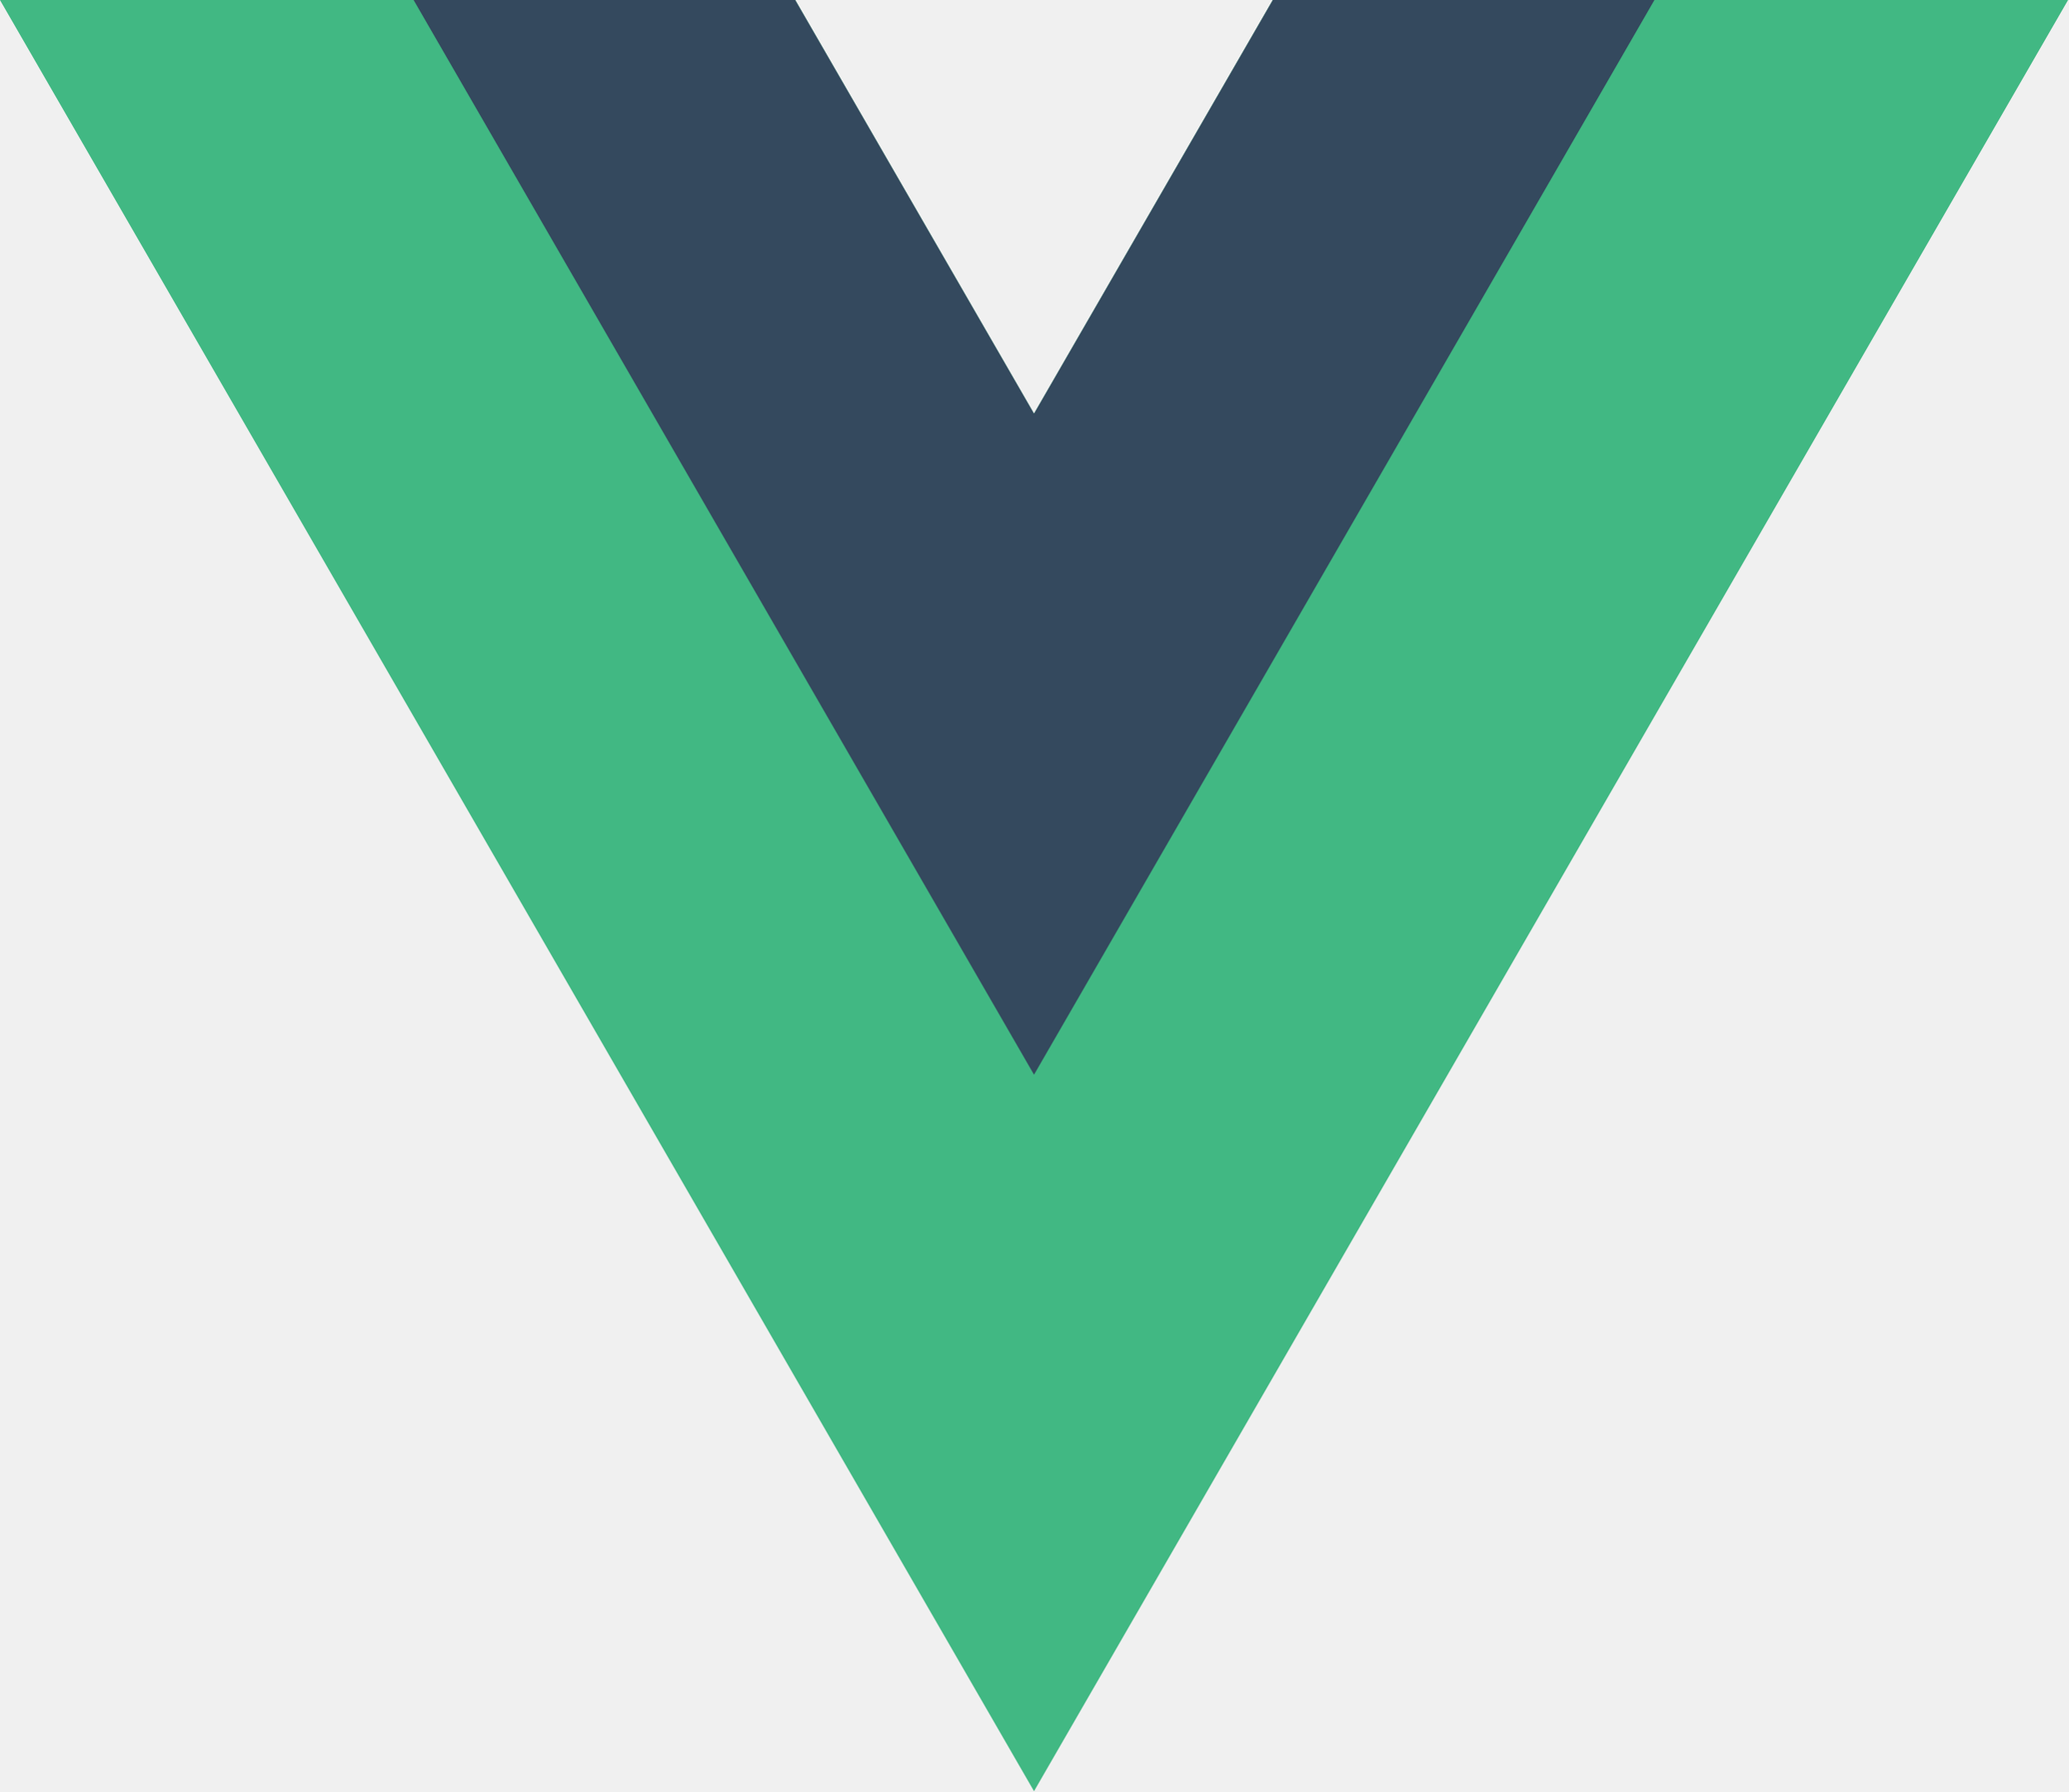
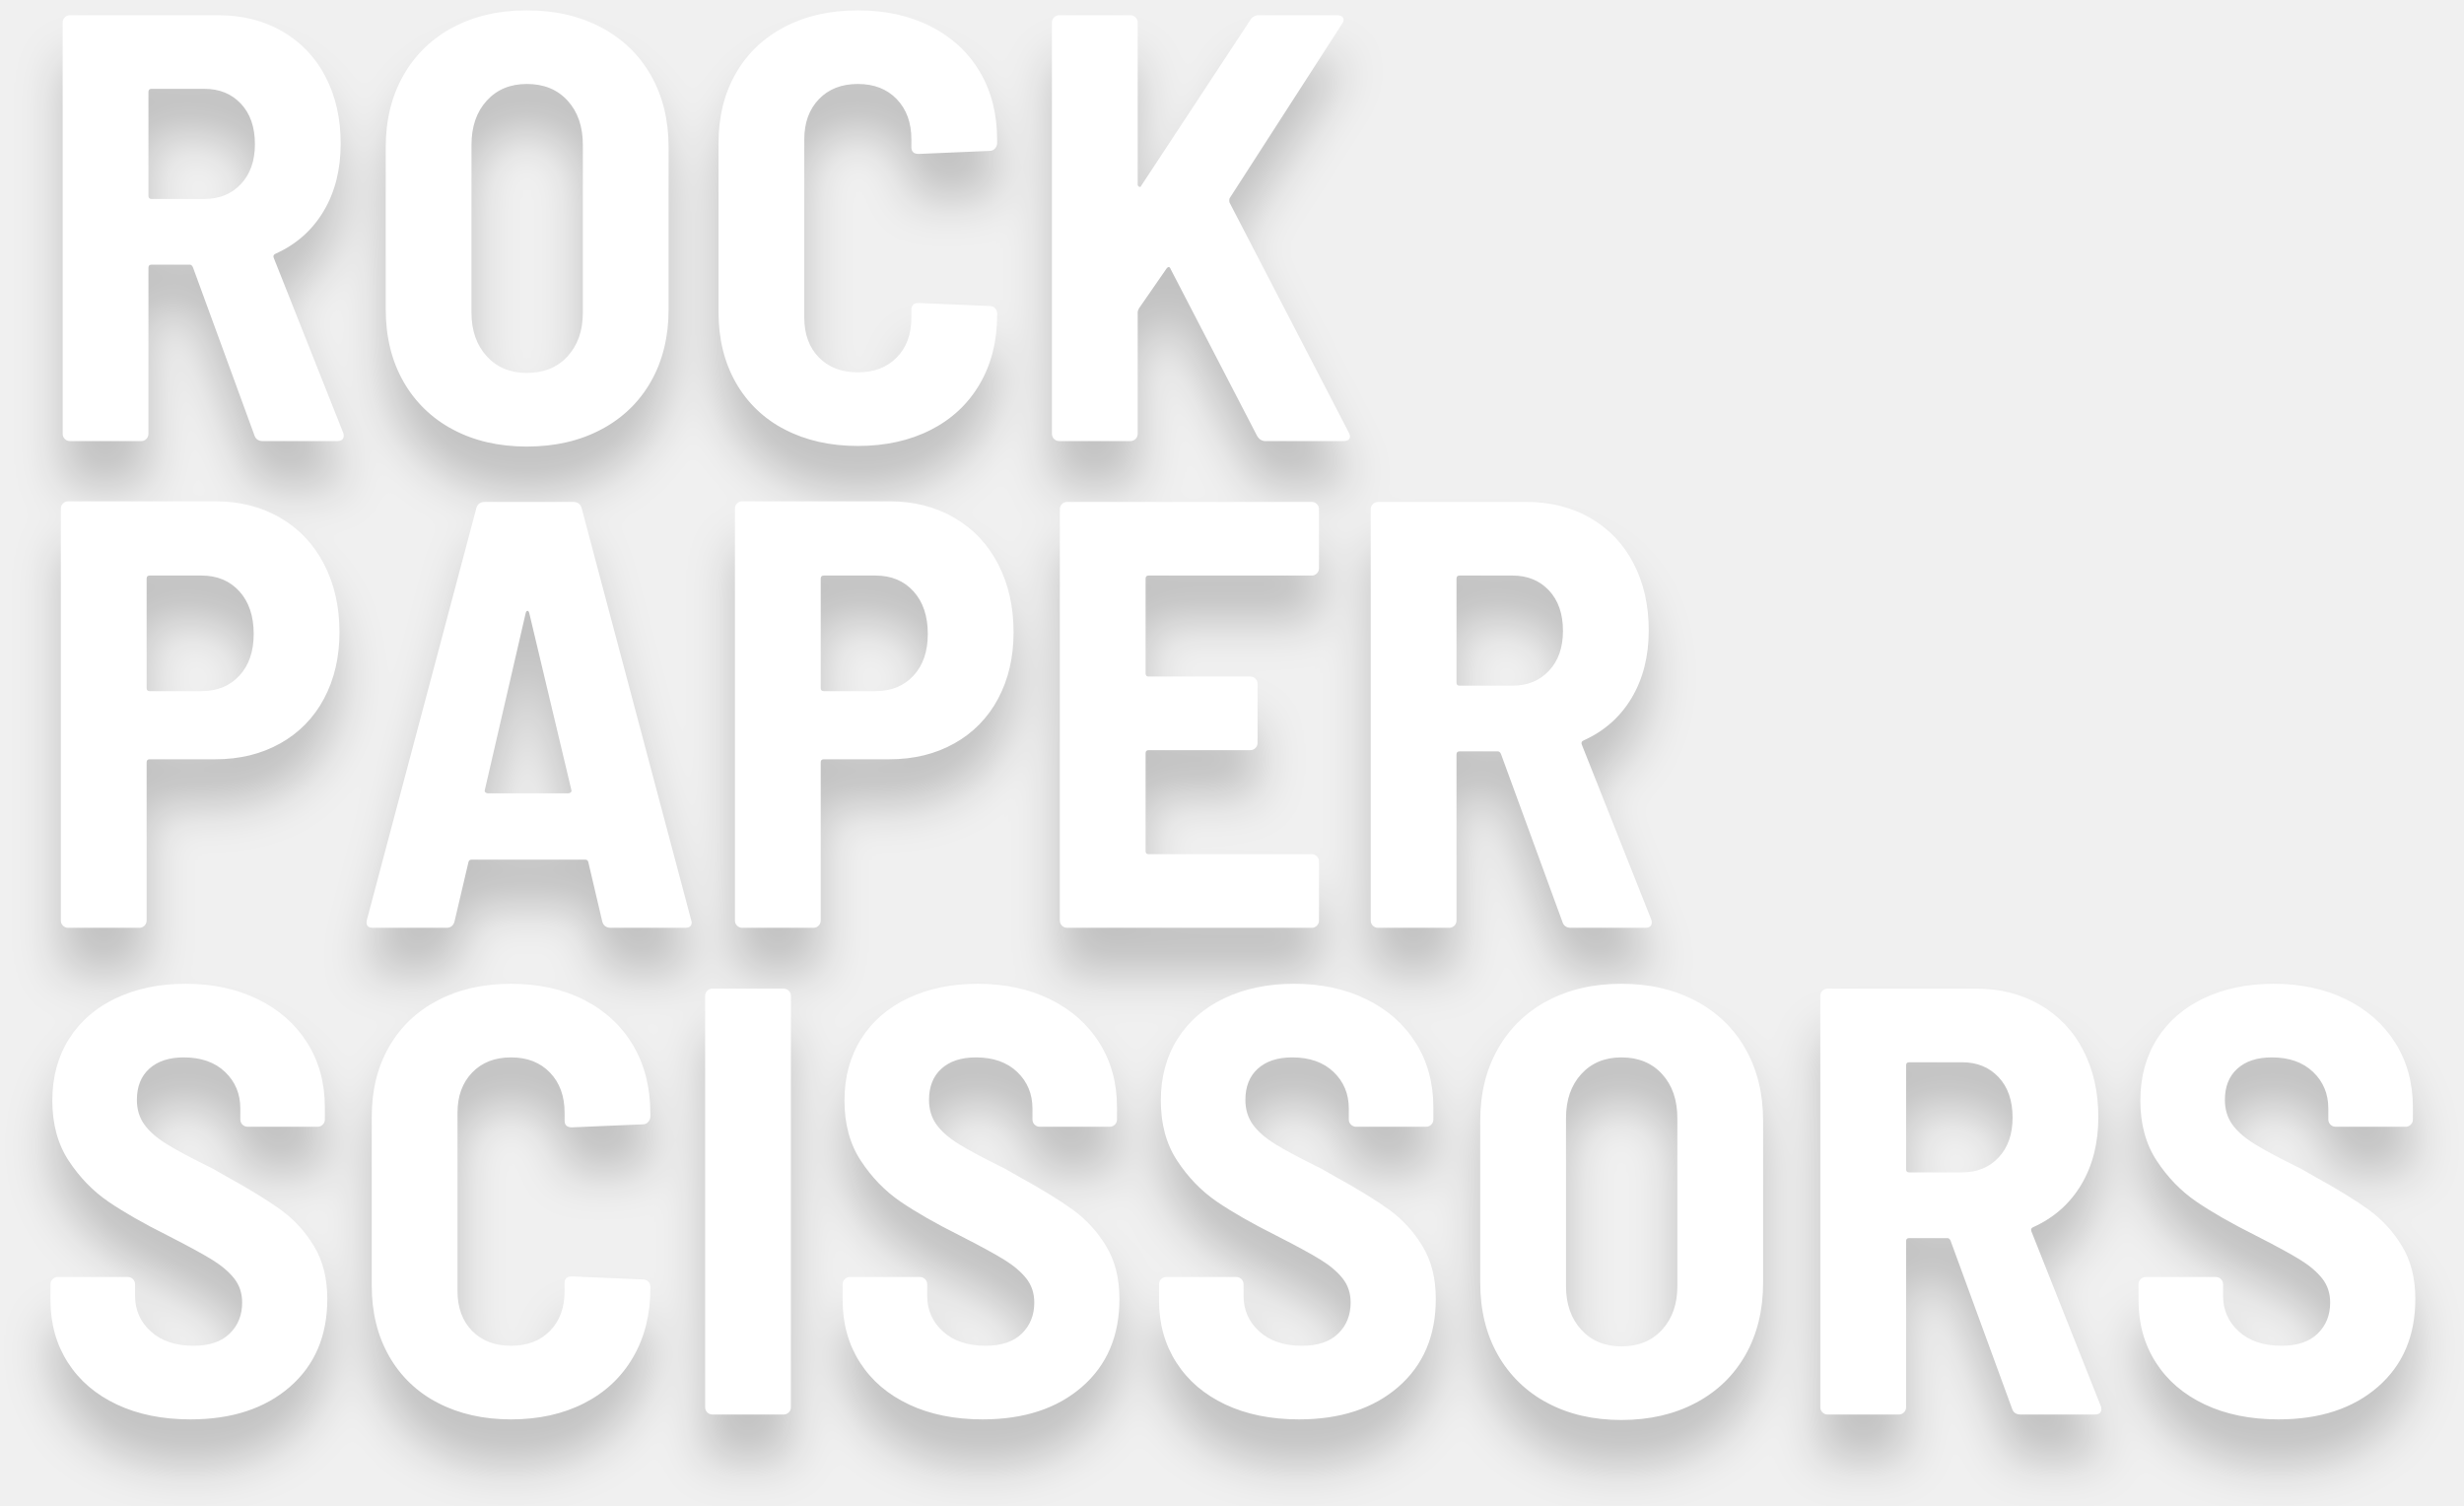
- <svg xmlns="http://www.w3.org/2000/svg" viewBox="0 0 261.76 226.69">
-   <path d="M161.096.001l-30.225 52.351L100.647.001H-.005l130.877 226.688L261.749.001z" fill="#41b883" />
-   <path d="M161.096.001l-30.225 52.351L100.647.001H52.346l78.526 136.01L209.398.001z" fill="#34495e" />
+ <svg xmlns="http://www.w3.org/2000/svg" xmlns:xlink="http://www.w3.org/1999/xlink" width="162" height="99">
+   <defs>
+     <filter id="a" width="107.7%" height="112.9%" x="-3.9%" y="-3.2%" filterUnits="objectBoundingBox">
+       <feOffset dy="3" in="SourceAlpha" result="shadowOffsetOuter1" />
+       <feGaussianBlur in="shadowOffsetOuter1" result="shadowBlurOuter1" stdDeviation="1.5" />
+       <feColorMatrix in="shadowBlurOuter1" values="0 0 0 0 0 0 0 0 0 0 0 0 0 0 0 0 0 0 0.197 0" />
+     </filter>
+     <path id="b" d="M39.28 56a.463.463 0 00.34-.14.463.463 0 00.14-.34V44.6c0-.133.067-.2.2-.2h2.52c.08 0 .147.053.2.16l4.04 11.04c.08.267.267.4.56.4h4.88c.293 0 .44-.12.44-.36a.445.445 0 00-.04-.2L48 43.96c-.053-.133-.013-.227.12-.28 1.36-.613 2.413-1.547 3.16-2.8.747-1.253 1.12-2.733 1.12-4.44 0-1.653-.333-3.12-1-4.4a7.203 7.203 0 00-2.84-2.98c-1.227-.707-2.627-1.06-4.2-1.06H34.6a.463.463 0 00-.34.14.463.463 0 00-.14.34v27.04c0 .133.047.247.14.34.093.093.207.14.34.14h4.68zm4.16-15.92h-3.48c-.133 0-.2-.067-.2-.2v-6.84c0-.133.067-.2.2-.2h3.48c.987 0 1.787.327 2.4.98s.92 1.54.92 2.66c0 1.093-.307 1.967-.92 2.62s-1.413.98-2.4.98zm21.2 16.28c1.84 0 3.467-.373 4.88-1.12 1.413-.747 2.507-1.8 3.28-3.16.773-1.36 1.16-2.947 1.16-4.76V36.68c0-1.787-.387-3.36-1.16-4.72-.773-1.36-1.867-2.413-3.28-3.16-1.413-.747-3.04-1.12-4.88-1.12-1.84 0-3.46.373-4.86 1.12a8.003 8.003 0 00-3.26 3.16c-.773 1.36-1.16 2.933-1.16 4.72v10.64c0 1.813.387 3.4 1.16 4.76a8.003 8.003 0 003.26 3.16c1.4.747 3.02 1.12 4.86 1.12zm0-4.84c-1.093 0-1.973-.367-2.64-1.1-.667-.733-1-1.687-1-2.86V36.52c0-1.2.333-2.167 1-2.9.667-.733 1.547-1.1 2.64-1.1 1.12 0 2.013.367 2.68 1.1.667.733 1 1.7 1 2.9v11.04c0 1.173-.333 2.127-1 2.86-.667.733-1.56 1.1-2.68 1.1zm21.76 4.8c1.813 0 3.413-.353 4.8-1.06 1.387-.707 2.46-1.713 3.22-3.02.76-1.307 1.14-2.813 1.14-4.52v-.12a.463.463 0 00-.14-.34.463.463 0 00-.34-.14l-4.68-.2c-.32 0-.48.147-.48.44v.52c0 1.093-.32 1.967-.96 2.62-.64.653-1.493.98-2.56.98s-1.92-.327-2.56-.98c-.64-.653-.96-1.527-.96-2.62V36.16c0-1.093.32-1.973.96-2.64.64-.667 1.493-1 2.56-1s1.92.333 2.56 1c.64.667.96 1.547.96 2.64v.52c0 .293.16.44.48.44l4.68-.2a.436.436 0 00.34-.16.533.533 0 00.14-.36v-.2c0-1.707-.38-3.2-1.14-4.48-.76-1.28-1.833-2.273-3.22-2.98-1.387-.707-2.987-1.06-4.8-1.06-1.813 0-3.413.36-4.8 1.08-1.387.72-2.46 1.74-3.22 3.06-.76 1.32-1.14 2.847-1.14 4.58v11.12c0 1.76.38 3.307 1.14 4.64a7.716 7.716 0 003.22 3.08c1.387.72 2.987 1.08 4.8 1.08zm17.92-.32a.463.463 0 00.34-.14.463.463 0 00.14-.34v-8c0-.053.027-.133.08-.24l1.8-2.6c.053-.08.107-.12.16-.12.053 0 .093.04.12.12l5.68 10.96c.133.24.32.36.56.36h5.12c.293 0 .44-.107.44-.32a.614.614 0 00-.08-.24l-7.84-15.12a.498.498 0 010-.28l7.4-11.48c.107-.16.127-.293.06-.4-.067-.107-.193-.16-.38-.16h-5.16a.627.627 0 00-.56.32l-7.16 10.88c-.027.08-.073.107-.14.08-.067-.027-.1-.08-.1-.16V28.48a.463.463 0 00-.14-.34.463.463 0 00-.34-.14h-4.68a.463.463 0 00-.34.14.463.463 0 00-.14.34v27.04c0 .133.047.247.14.34.093.093.207.14.34.14h4.68zM39.16 88a.463.463 0 00.34-.14.463.463 0 00.14-.34v-10.4c0-.133.067-.2.2-.2h4.32c1.6 0 3.02-.347 4.26-1.04a7.197 7.197 0 002.88-2.94c.68-1.267 1.02-2.727 1.02-4.38 0-1.68-.34-3.173-1.02-4.48-.68-1.307-1.64-2.32-2.88-3.04-1.24-.72-2.66-1.08-4.26-1.08h-9.68a.463.463 0 00-.34.14.463.463 0 00-.14.34v27.08c0 .133.047.247.14.34.093.093.207.14.34.14h4.68zm4.08-15.56h-3.4c-.133 0-.2-.067-.2-.2v-7.2c0-.133.067-.2.2-.2h3.4c1.04 0 1.873.347 2.5 1.04.627.693.94 1.627.94 2.8 0 1.147-.313 2.06-.94 2.74-.627.68-1.46 1.02-2.5 1.02zM59.36 88c.267 0 .44-.133.52-.4l.92-3.92c.027-.107.093-.16.2-.16h7.48c.107 0 .173.053.2.16l.92 3.92c.08.267.267.4.56.4h4.88c.293 0 .44-.12.44-.36l-.04-.16-7.2-27.08c-.08-.267-.267-.4-.56-.4h-5.8c-.293 0-.48.133-.56.4l-7.2 27.08c-.08.347.053.52.4.52h4.84zm8-8.84h-5.28a.266.266 0 01-.16-.06c-.053-.04-.067-.1-.04-.18l2.68-11.6c.027-.107.067-.16.12-.16.053 0 .093.053.12.16l2.76 11.6c.027.08.013.14-.04.18a.266.266 0 01-.16.06zM83.48 88a.463.463 0 00.34-.14.463.463 0 00.14-.34v-10.4c0-.133.067-.2.2-.2h4.32c1.6 0 3.02-.347 4.26-1.04a7.197 7.197 0 002.88-2.94c.68-1.267 1.02-2.727 1.02-4.38 0-1.68-.34-3.173-1.02-4.48-.68-1.307-1.64-2.32-2.88-3.04-1.24-.72-2.66-1.08-4.26-1.08H78.8a.463.463 0 00-.34.14.463.463 0 00-.14.34v27.08c0 .133.047.247.14.34.093.093.207.14.34.14h4.68zm4.08-15.56h-3.4c-.133 0-.2-.067-.2-.2v-7.2c0-.133.067-.2.2-.2h3.4c1.04 0 1.873.347 2.5 1.04.627.693.94 1.627.94 2.8 0 1.147-.313 2.06-.94 2.74-.627.68-1.46 1.02-2.5 1.02zM116.24 88a.463.463 0 00.34-.14.463.463 0 00.14-.34v-3.88a.463.463 0 00-.14-.34.463.463 0 00-.34-.14h-10.72c-.133 0-.2-.067-.2-.2v-6.44c0-.133.067-.2.2-.2h6.68a.463.463 0 00.34-.14.463.463 0 00.14-.34v-3.88a.463.463 0 00-.14-.34.463.463 0 00-.34-.14h-6.68c-.133 0-.2-.067-.2-.2v-6.24c0-.133.067-.2.2-.2h10.72a.463.463 0 00.34-.14.463.463 0 00.14-.34v-3.88a.463.463 0 00-.14-.34.463.463 0 00-.34-.14h-16.08a.463.463 0 00-.34.14.463.463 0 00-.14.34v27.04c0 .133.047.247.14.34.093.093.207.14.34.14h16.08zm9.04 0a.463.463 0 00.34-.14.463.463 0 00.14-.34V76.6c0-.133.067-.2.2-.2h2.52c.08 0 .147.053.2.16l4.04 11.04c.08.267.267.4.56.4h4.88c.293 0 .44-.12.44-.36a.445.445 0 00-.04-.2L134 75.96c-.053-.133-.013-.227.12-.28 1.36-.613 2.413-1.547 3.16-2.8.747-1.253 1.12-2.733 1.12-4.44 0-1.653-.333-3.12-1-4.4a7.203 7.203 0 00-2.84-2.98c-1.227-.707-2.627-1.06-4.2-1.06h-9.76a.463.463 0 00-.34.14.463.463 0 00-.14.34v27.04c0 .133.047.247.14.34.093.093.207.14.34.14h4.68zm4.16-15.92h-3.48c-.133 0-.2-.067-.2-.2v-6.84c0-.133.067-.2.2-.2h3.48c.987 0 1.787.327 2.4.98s.92 1.54.92 2.66c0 1.093-.307 1.967-.92 2.62s-1.413.98-2.4.98zm-86.92 48.24c2.72 0 4.9-.713 6.54-2.14 1.64-1.427 2.46-3.353 2.46-5.78 0-1.36-.293-2.52-.88-3.48a8.124 8.124 0 00-2.18-2.38c-.867-.627-2.073-1.367-3.62-2.22l-.84-.48c-1.36-.667-2.373-1.207-3.04-1.62-.667-.413-1.16-.847-1.48-1.3-.32-.453-.48-.987-.48-1.6 0-.88.273-1.567.82-2.06.547-.493 1.3-.74 2.26-.74 1.147 0 2.053.32 2.72.96.667.64 1 1.44 1 2.4v.72c0 .133.047.247.14.34.093.093.207.14.34.14h4.6a.463.463 0 00.34-.14.463.463 0 00.14-.34v-.8c0-1.6-.387-3.013-1.16-4.24-.773-1.227-1.853-2.18-3.24-2.86-1.387-.68-2.973-1.02-4.76-1.02-1.707 0-3.227.313-4.56.94-1.333.627-2.367 1.52-3.1 2.68-.733 1.16-1.1 2.513-1.1 4.06 0 1.547.36 2.867 1.08 3.96.72 1.093 1.587 1.987 2.6 2.68 1.013.693 2.32 1.44 3.92 2.24 1.307.667 2.273 1.193 2.9 1.58.627.387 1.113.8 1.46 1.24.347.44.52.967.52 1.58 0 .827-.273 1.507-.82 2.04-.547.533-1.34.8-2.38.8-1.173 0-2.107-.313-2.8-.94-.693-.627-1.04-1.407-1.04-2.34v-.76a.463.463 0 00-.14-.34.463.463 0 00-.34-.14h-4.6a.463.463 0 00-.34.14.463.463 0 00-.14.34v1.04c0 1.547.38 2.913 1.14 4.1.76 1.187 1.833 2.107 3.22 2.76 1.387.653 3 .98 4.84.98zm21.08 0c1.813 0 3.413-.353 4.8-1.06 1.387-.707 2.46-1.713 3.22-3.02.76-1.307 1.14-2.813 1.14-4.52v-.12a.463.463 0 00-.14-.34.463.463 0 00-.34-.14l-4.68-.2c-.32 0-.48.147-.48.44v.52c0 1.093-.32 1.967-.96 2.62-.64.653-1.493.98-2.56.98s-1.92-.327-2.56-.98c-.64-.653-.96-1.527-.96-2.62v-11.72c0-1.093.32-1.973.96-2.64.64-.667 1.493-1 2.56-1s1.92.333 2.56 1c.64.667.96 1.547.96 2.64v.52c0 .293.16.44.48.44l4.68-.2a.436.436 0 00.34-.16.533.533 0 00.14-.36v-.2c0-1.707-.38-3.2-1.14-4.48-.76-1.28-1.833-2.273-3.22-2.98-1.387-.707-2.987-1.06-4.8-1.06-1.813 0-3.413.36-4.8 1.08-1.387.72-2.46 1.74-3.22 3.06-.76 1.32-1.14 2.847-1.14 4.58v11.12c0 1.76.38 3.307 1.14 4.64a7.716 7.716 0 003.22 3.08c1.387.72 2.987 1.08 4.8 1.08zm17.92-.32a.463.463 0 00.34-.14.463.463 0 00.14-.34V92.48a.463.463 0 00-.14-.34.463.463 0 00-.34-.14h-4.68a.463.463 0 00-.34.14.463.463 0 00-.14.34v27.04c0 .133.047.247.14.34.093.093.207.14.34.14h4.68zm13.08.32c2.72 0 4.9-.713 6.54-2.14 1.64-1.427 2.46-3.353 2.46-5.78 0-1.36-.293-2.52-.88-3.48a8.124 8.124 0 00-2.18-2.38c-.867-.627-2.073-1.367-3.62-2.22l-.84-.48c-1.36-.667-2.373-1.207-3.04-1.62-.667-.413-1.16-.847-1.48-1.3-.32-.453-.48-.987-.48-1.6 0-.88.273-1.567.82-2.06.547-.493 1.3-.74 2.26-.74 1.147 0 2.053.32 2.72.96.667.64 1 1.44 1 2.4v.72c0 .133.047.247.14.34.093.093.207.14.34.14h4.6a.463.463 0 00.34-.14.463.463 0 00.14-.34v-.8c0-1.6-.387-3.013-1.16-4.24-.773-1.227-1.853-2.18-3.24-2.86-1.387-.68-2.973-1.02-4.76-1.02-1.707 0-3.227.313-4.56.94-1.333.627-2.367 1.52-3.1 2.68-.733 1.16-1.1 2.513-1.1 4.06 0 1.547.36 2.867 1.08 3.96.72 1.093 1.587 1.987 2.6 2.68 1.013.693 2.32 1.44 3.92 2.24 1.307.667 2.273 1.193 2.9 1.58.627.387 1.113.8 1.46 1.24.347.44.52.967.52 1.58 0 .827-.273 1.507-.82 2.04-.547.533-1.34.8-2.38.8-1.173 0-2.107-.313-2.8-.94-.693-.627-1.04-1.407-1.04-2.34v-.76a.463.463 0 00-.14-.34.463.463 0 00-.34-.14h-4.6a.463.463 0 00-.34.14.463.463 0 00-.14.34v1.04c0 1.547.38 2.913 1.14 4.1.76 1.187 1.833 2.107 3.22 2.76 1.387.653 3 .98 4.84.98zm20.8 0c2.72 0 4.9-.713 6.54-2.14 1.64-1.427 2.46-3.353 2.46-5.78 0-1.36-.293-2.52-.88-3.48a8.124 8.124 0 00-2.18-2.38c-.867-.627-2.073-1.367-3.62-2.22l-.84-.48c-1.36-.667-2.373-1.207-3.04-1.62-.667-.413-1.16-.847-1.48-1.3-.32-.453-.48-.987-.48-1.6 0-.88.273-1.567.82-2.06.547-.493 1.3-.74 2.26-.74 1.147 0 2.053.32 2.72.96.667.64 1 1.44 1 2.4v.72c0 .133.047.247.14.34.093.093.207.14.34.14h4.6a.463.463 0 00.34-.14.463.463 0 00.14-.34v-.8c0-1.6-.387-3.013-1.16-4.24-.773-1.227-1.853-2.18-3.24-2.86-1.387-.68-2.973-1.02-4.76-1.02-1.707 0-3.227.313-4.56.94-1.333.627-2.367 1.52-3.1 2.68-.733 1.16-1.1 2.513-1.1 4.06 0 1.547.36 2.867 1.08 3.96.72 1.093 1.587 1.987 2.6 2.68 1.013.693 2.32 1.44 3.92 2.24 1.307.667 2.273 1.193 2.9 1.58.627.387 1.113.8 1.46 1.24.347.44.52.967.52 1.58 0 .827-.273 1.507-.82 2.04-.547.533-1.34.8-2.38.8-1.173 0-2.107-.313-2.8-.94-.693-.627-1.04-1.407-1.04-2.34v-.76a.463.463 0 00-.14-.34.463.463 0 00-.34-.14h-4.6a.463.463 0 00-.34.14.463.463 0 00-.14.34v1.04c0 1.547.38 2.913 1.14 4.1.76 1.187 1.833 2.107 3.22 2.76 1.387.653 3 .98 4.84.98zm21.2.04c1.84 0 3.467-.373 4.88-1.12 1.413-.747 2.507-1.8 3.28-3.16.773-1.36 1.16-2.947 1.16-4.76v-10.64c0-1.787-.387-3.36-1.16-4.72-.773-1.36-1.867-2.413-3.28-3.16-1.413-.747-3.04-1.12-4.88-1.12-1.84 0-3.46.373-4.86 1.12a8.003 8.003 0 00-3.26 3.16c-.773 1.36-1.16 2.933-1.16 4.72v10.64c0 1.813.387 3.4 1.16 4.76a8.003 8.003 0 003.26 3.16c1.4.747 3.02 1.12 4.86 1.12zm0-4.84c-1.093 0-1.973-.367-2.64-1.1-.667-.733-1-1.687-1-2.86v-11.04c0-1.2.333-2.167 1-2.9.667-.733 1.547-1.1 2.64-1.1 1.12 0 2.013.367 2.68 1.1.667.733 1 1.7 1 2.9v11.04c0 1.173-.333 2.127-1 2.86-.667.733-1.56 1.1-2.68 1.1zm18.24 4.48a.463.463 0 00.34-.14.463.463 0 00.14-.34V108.6c0-.133.067-.2.2-.2h2.52c.08 0 .147.053.2.16l4.04 11.04c.08.267.267.4.56.4h4.88c.293 0 .44-.12.44-.36a.445.445 0 00-.04-.2l-4.56-11.48c-.053-.133-.013-.227.12-.28 1.36-.613 2.413-1.547 3.16-2.8.747-1.253 1.12-2.733 1.12-4.44 0-1.653-.333-3.12-1-4.4a7.203 7.203 0 00-2.84-2.98c-1.227-.707-2.627-1.06-4.2-1.06h-9.76a.463.463 0 00-.34.14.463.463 0 00-.14.34v27.04c0 .133.047.247.14.34.093.093.207.14.34.14h4.68zm4.16-15.92h-3.48c-.133 0-.2-.067-.2-.2v-6.84c0-.133.067-.2.2-.2H159c.987 0 1.787.327 2.4.98s.92 1.54.92 2.66c0 1.093-.307 1.967-.92 2.62s-1.413.98-2.4.98zm20.8 16.24c2.72 0 4.9-.713 6.54-2.14 1.64-1.427 2.46-3.353 2.46-5.78 0-1.36-.293-2.52-.88-3.48a8.124 8.124 0 00-2.18-2.38c-.867-.627-2.073-1.367-3.62-2.22l-.84-.48c-1.36-.667-2.373-1.207-3.04-1.62-.667-.413-1.16-.847-1.48-1.3-.32-.453-.48-.987-.48-1.6 0-.88.273-1.567.82-2.06.547-.493 1.3-.74 2.26-.74 1.147 0 2.053.32 2.72.96.667.64 1 1.44 1 2.4v.72c0 .133.047.247.14.34.093.093.207.14.34.14h4.6a.463.463 0 00.34-.14.463.463 0 00.14-.34v-.8c0-1.6-.387-3.013-1.16-4.24-.773-1.227-1.853-2.18-3.24-2.86-1.387-.68-2.973-1.02-4.76-1.02-1.707 0-3.227.313-4.56.94-1.333.627-2.367 1.52-3.1 2.68-.733 1.16-1.1 2.513-1.1 4.06 0 1.547.36 2.867 1.08 3.96.72 1.093 1.587 1.987 2.6 2.68 1.013.693 2.32 1.44 3.92 2.24 1.307.667 2.273 1.193 2.9 1.58.627.387 1.113.8 1.46 1.24.347.44.52.967.52 1.58 0 .827-.273 1.507-.82 2.04-.547.533-1.34.8-2.38.8-1.173 0-2.107-.313-2.8-.94-.693-.627-1.04-1.407-1.04-2.34v-.76a.463.463 0 00-.14-.34.463.463 0 00-.34-.14h-4.6a.463.463 0 00-.34.14.463.463 0 00-.14.34v1.04c0 1.547.38 2.913 1.14 4.1.76 1.187 1.833 2.107 3.22 2.76 1.387.653 3 .98 4.84.98z" />
+   </defs>
+   <g fill="none" transform="translate(-30 -27)">
+     <use fill="#000" filter="url(#a)" xlink:href="#b" />
+     <use fill="#FFF" xlink:href="#b" />
+   </g>
</svg>
